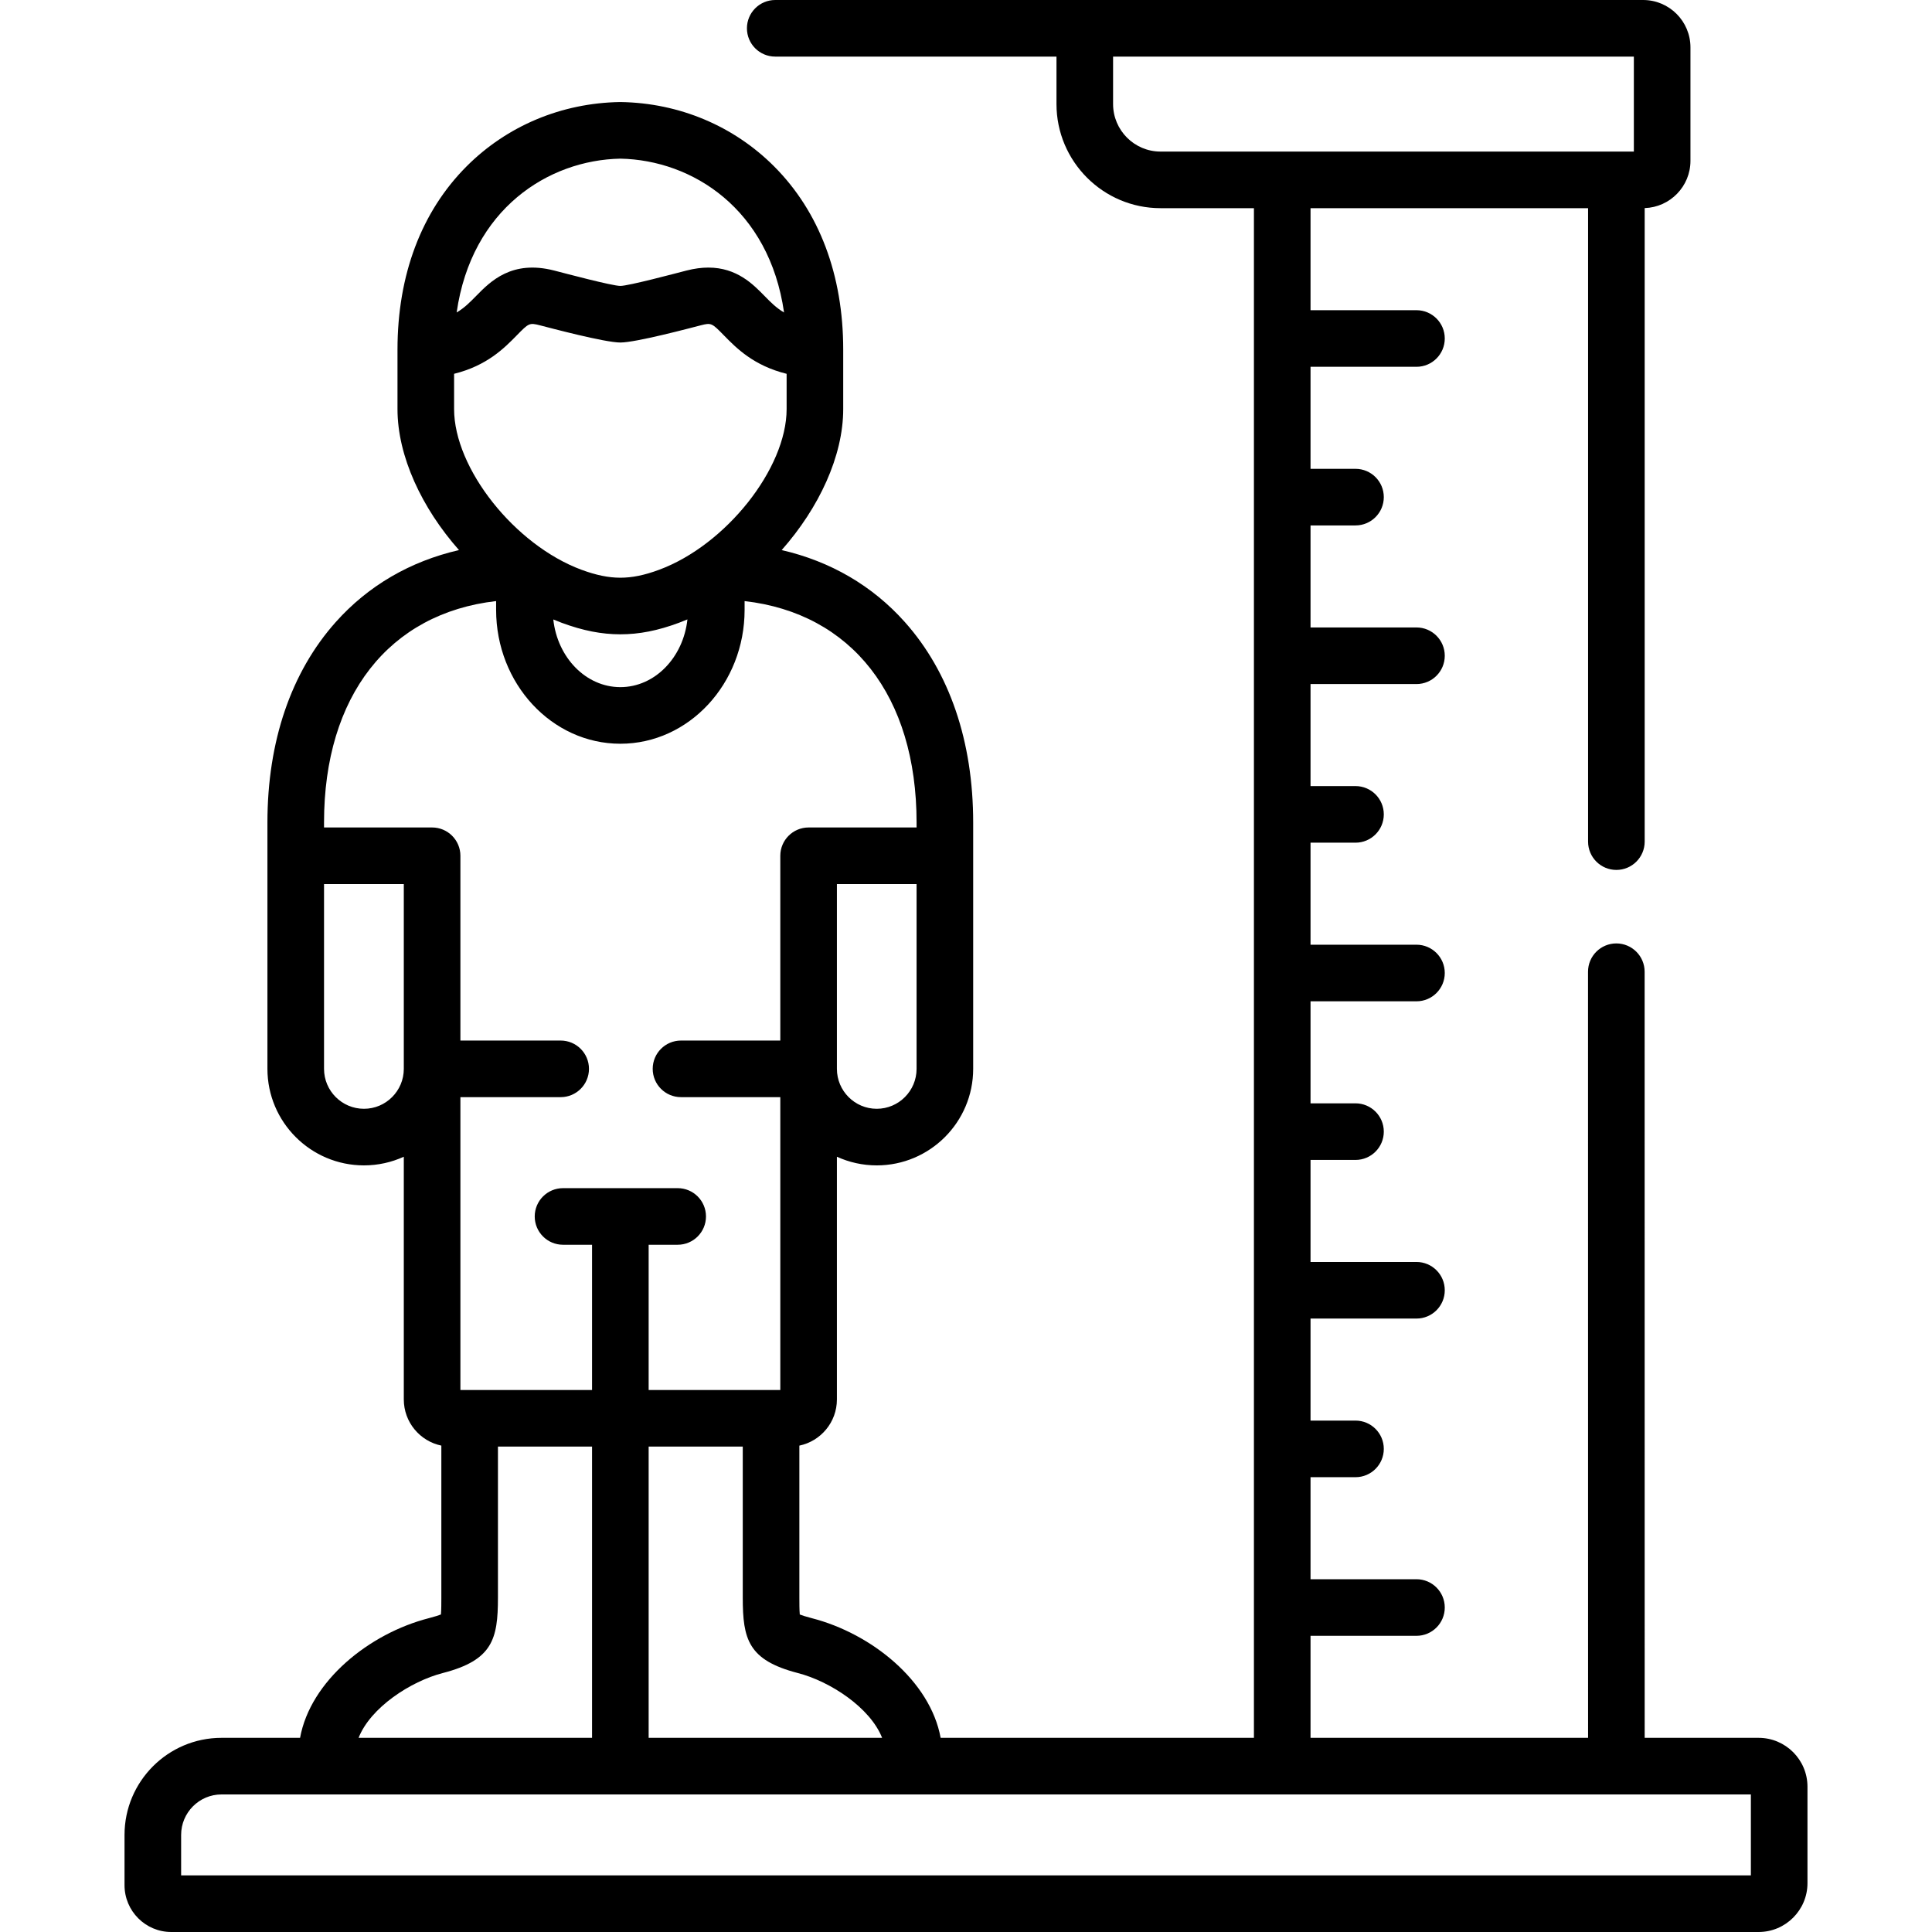
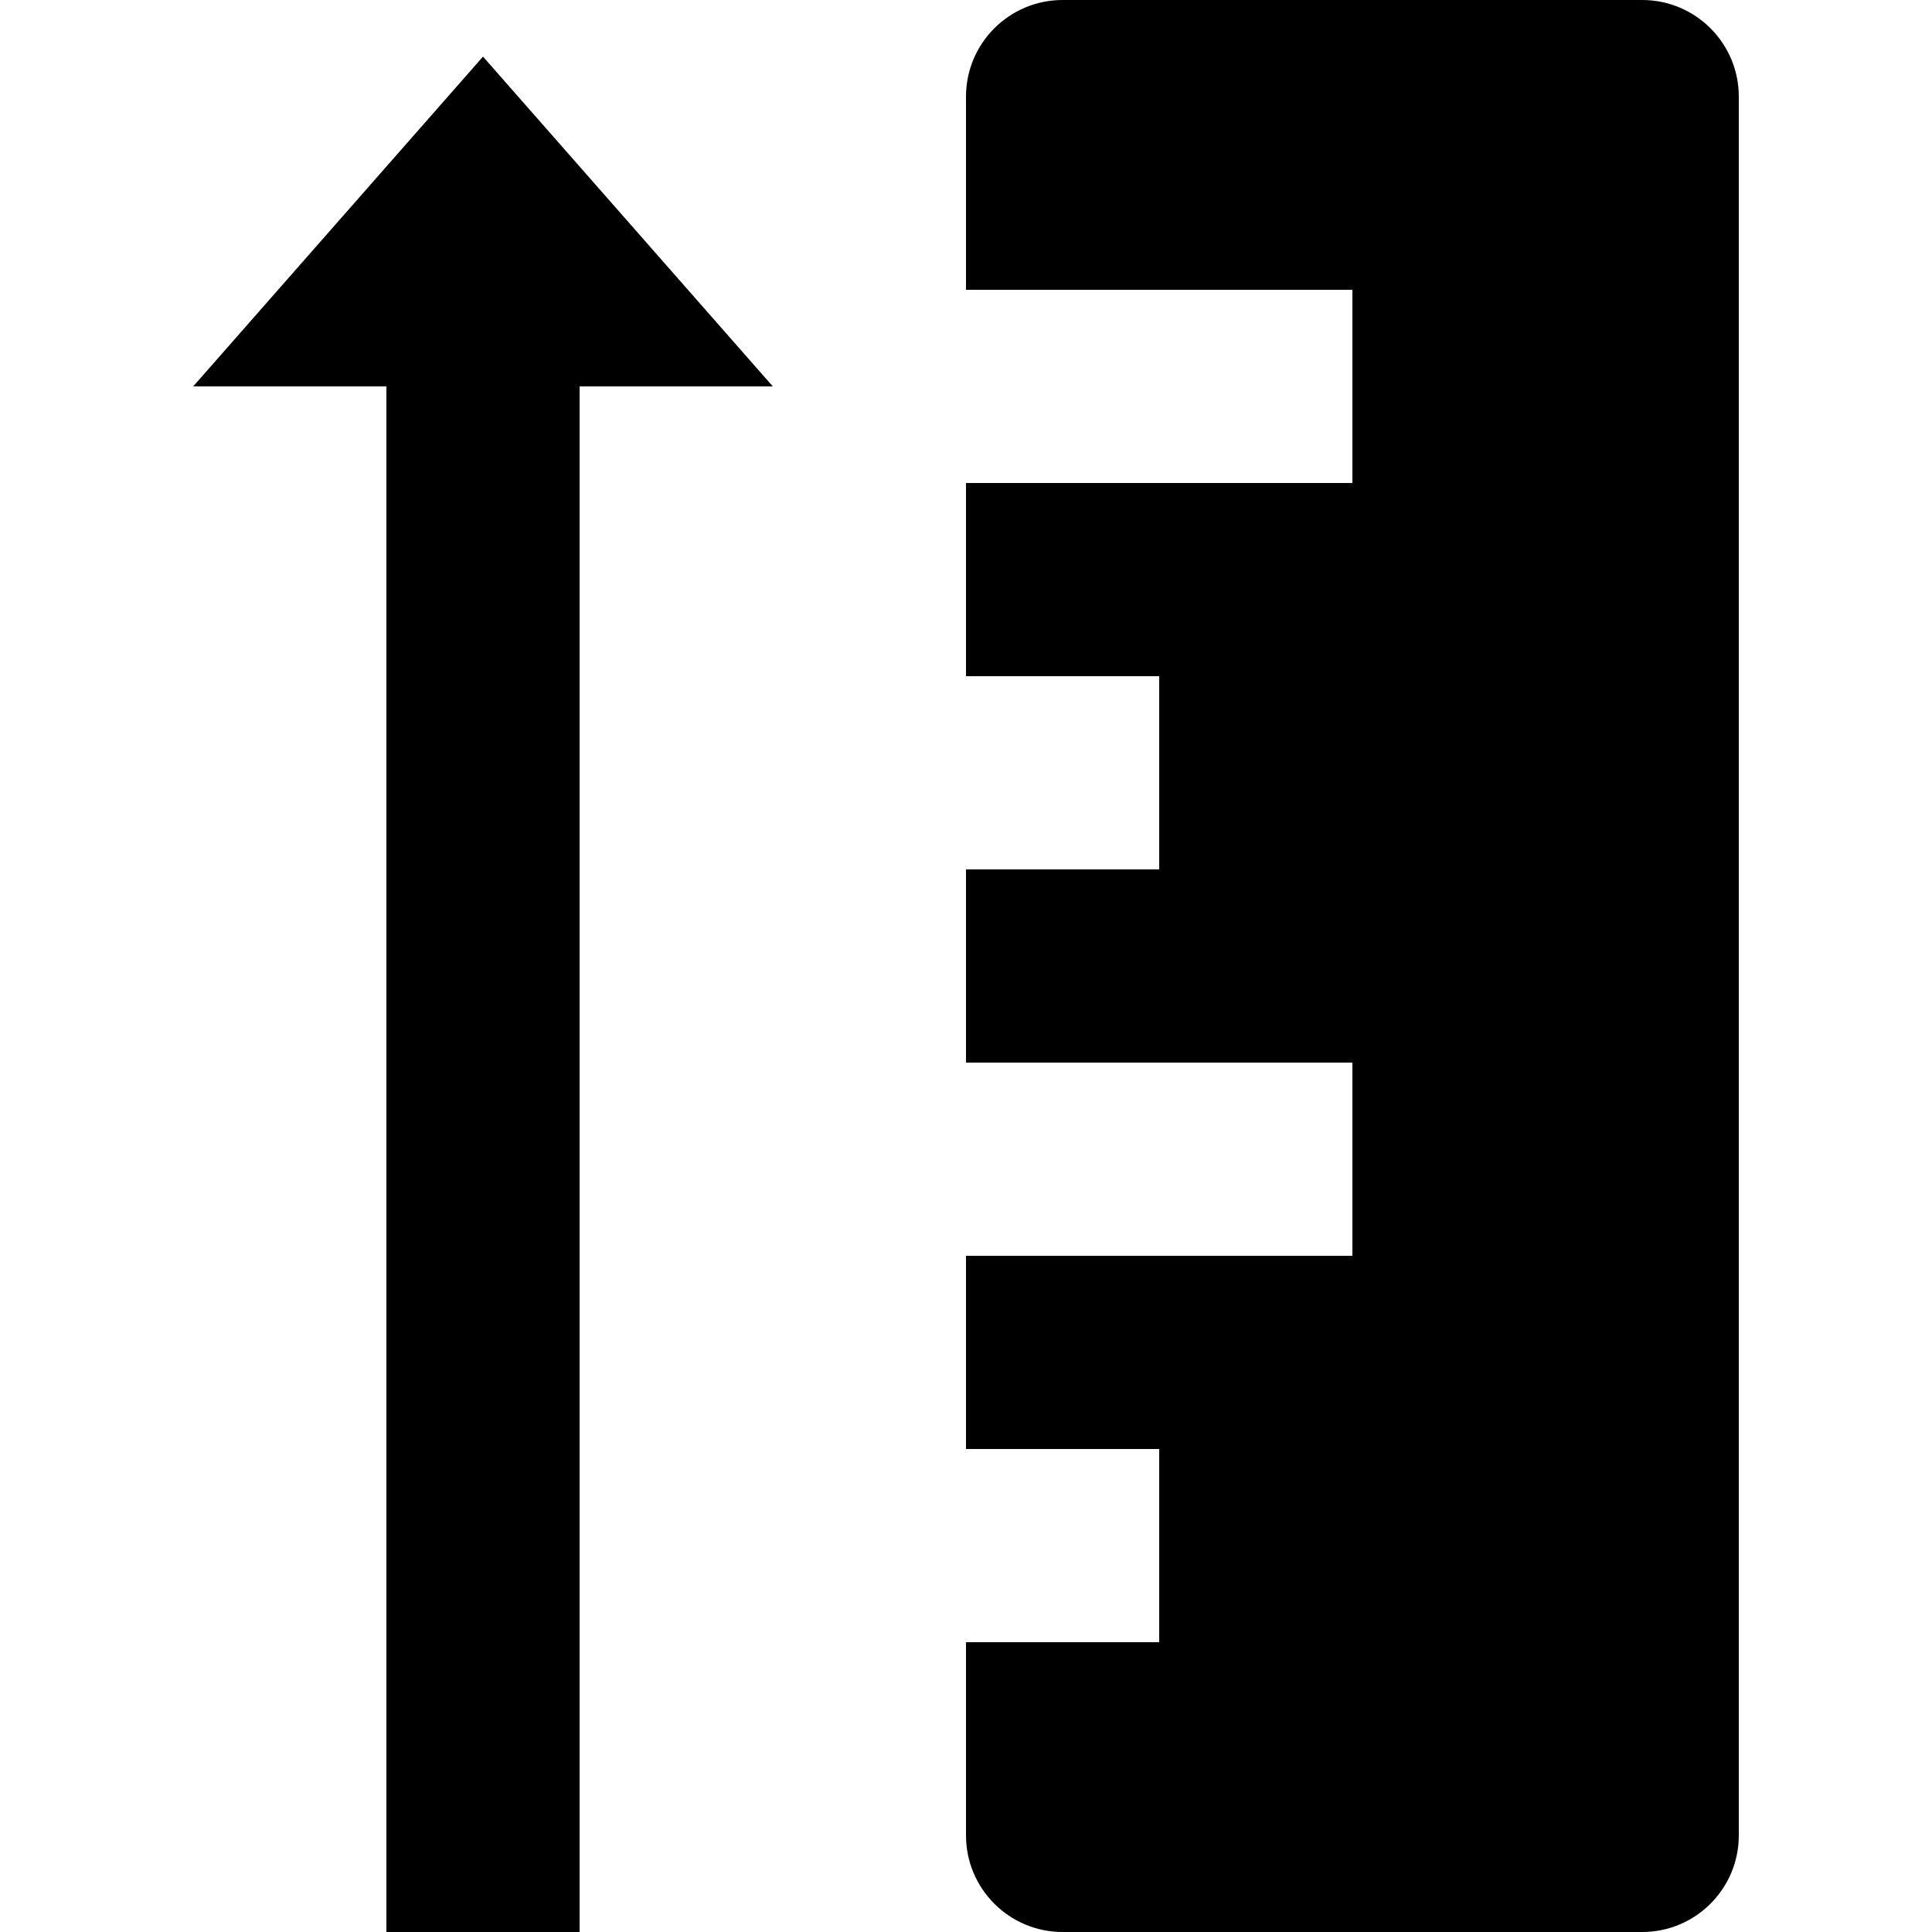
- <svg xmlns="http://www.w3.org/2000/svg" id="Capa_1" enable-background="new 0 0 512 512" height="512" viewBox="0 0 512 512" width="512">
+ <svg xmlns="http://www.w3.org/2000/svg" version="1.1" viewBox="0 0 20 20" enable-background="new 0 0 20 20">
  <g>
-     <path d="m466.057 460.546h-30.2l-.014-203.029c0-4.143-3.358-7.5-7.5-7.5s-7.5 3.357-7.5 7.5l.014 203.029h-73.552v-27.037h28.074c4.142 0 7.5-3.357 7.5-7.5s-3.358-7.5-7.5-7.5h-28.074v-27.038h11.917c4.142 0 7.5-3.357 7.5-7.5s-3.358-7.5-7.5-7.5h-11.917v-27.038h28.074c4.142 0 7.5-3.357 7.5-7.5s-3.358-7.5-7.5-7.5h-28.074v-27.038h11.917c4.142 0 7.5-3.357 7.5-7.5s-3.358-7.5-7.5-7.5h-11.917v-27.038h28.074c4.142 0 7.5-3.357 7.5-7.5s-3.358-7.5-7.5-7.5h-28.074v-27.038h11.917c4.142 0 7.5-3.357 7.5-7.5s-3.358-7.5-7.5-7.5h-11.917v-27.037h28.074c4.142 0 7.5-3.357 7.5-7.5s-3.358-7.5-7.5-7.5h-28.074v-27.038h11.917c4.142 0 7.5-3.357 7.5-7.5s-3.358-7.5-7.5-7.5h-11.917v-27.039h28.074c4.142 0 7.5-3.357 7.5-7.5s-3.358-7.5-7.5-7.5h-28.074v-27.038h73.552v167.872c0 4.143 3.358 7.5 7.5 7.5s7.5-3.357 7.5-7.5v-167.893c6.725-.221 12.132-5.747 12.132-12.525v-30.075c-.001-6.918-5.629-12.546-12.546-12.546h-229.998c-4.142 0-7.5 3.357-7.5 7.5s3.358 7.5 7.5 7.5h74.533v12.569c0 15.218 12.367 27.598 27.569 27.598h24.757v405.379h-83.027c-2.745-15.071-18.319-27.644-34.123-31.705-1.694-.44-2.66-.767-3.203-.982-.111-1.147-.111-3.151-.111-4.458v-40.298c5.672-1.177 9.949-6.212 9.949-12.228v-64.328c3.22 1.469 6.793 2.294 10.556 2.294 14.092 0 25.557-11.478 25.557-25.585v-56.466-8.816c0-21.463-6.257-39.826-18.094-53.105-8.613-9.662-19.721-16.107-32.658-19.092 9.878-11.157 16.311-24.901 16.311-37.362v-15.762c0-19.765-6.332-36.555-18.31-48.556-10.722-10.742-25.15-16.799-40.627-17.054-.082-.002-.165-.002-.247 0-15.487.255-29.92 6.312-40.639 17.055-11.971 11.997-18.298 28.787-18.298 48.555v15.761c0 12.463 6.427 26.205 16.298 37.362-12.942 2.985-24.054 9.429-32.669 19.09-11.84 13.278-18.098 31.642-18.098 53.106v8.816 56.466c0 14.107 11.477 25.585 25.584 25.585 3.764 0 7.336-.825 10.557-2.294v64.328c0 6.017 4.277 11.052 9.949 12.228v40.299c0 1.305 0 3.306-.111 4.452-.544.217-1.513.543-3.213.983-15.809 4.062-31.375 16.636-34.115 31.71h-20.823c-14.17 0-25.698 11.541-25.698 25.728v13.322c0 6.84 5.552 12.404 12.375 12.404h420.68c7.136 0 12.942-5.806 12.942-12.942v-25.568c.001-7.136-5.805-12.943-12.941-12.943zm-171.079-432.977v-12.569h138.01v25.167h-125.441c-6.931 0-12.569-5.651-12.569-12.598zm-61.208 432.977h-61.87v-77.183h24.939v40.037c0 10.999 1.435 16.554 14.562 19.963 8.581 2.206 19.207 9.166 22.369 17.183zm9.132-177.291c0 5.837-4.736 10.585-10.557 10.585s-10.556-4.748-10.556-10.585v-48.966h21.113zm-78.502-241.211c19.092.37 39.453 13.32 43.383 40.767-2.062-1.2-3.572-2.743-5.191-4.397-3.042-3.106-7.344-7.502-14.867-7.502-1.751 0-3.677.238-5.803.787-2.703.694-15.361 4.072-17.522 4.072-2.16 0-14.818-3.378-17.515-4.071-11.262-2.9-16.935 2.886-20.689 6.716-1.617 1.65-3.125 3.188-5.178 4.388 3.935-27.441 24.293-40.391 43.382-40.76zm-44.06 66.37v-9.351c8.741-2.168 13.327-6.84 16.57-10.149 3.234-3.301 3.359-3.429 6.236-2.688 2.651.682 17.127 4.545 21.255 4.545s18.604-3.863 21.262-4.546c2.863-.741 2.989-.61 6.211 2.682 3.243 3.313 7.83 7.991 16.588 10.159v9.349c0 15.729-16.096 36.022-33.777 42.577-3.869 1.438-7.137 2.108-10.284 2.108-3.142 0-6.423-.672-10.318-2.111-17.661-6.548-33.743-26.84-33.743-42.575zm61.835 55.738c-1.097 10.099-8.642 17.946-17.774 17.946-9.128 0-16.67-7.841-17.772-17.933.745.313 1.494.611 2.247.89 5.619 2.076 10.553 3.044 15.525 3.044 4.988 0 9.917-.969 15.504-3.047.761-.281 1.517-.583 2.27-.9zm-50.7-4.86v2.328c0 19.562 14.771 35.479 32.926 35.479 18.156 0 32.926-15.916 32.926-35.479v-2.327c28.309 3.24 45.575 25.092 45.575 58.68v1.316h-28.613c-4.142 0-7.5 3.357-7.5 7.5v48.966h-26.316c-4.142 0-7.5 3.357-7.5 7.5s3.358 7.5 7.5 7.5h26.316v77.608h-34.889v-38.49h7.693c4.142 0 7.5-3.357 7.5-7.5s-3.358-7.5-7.5-7.5h-30.386c-4.142 0-7.5 3.357-7.5 7.5s3.358 7.5 7.5 7.5h7.693v38.49h-34.888v-77.608h26.571c4.142 0 7.5-3.357 7.5-7.5s-3.358-7.5-7.5-7.5h-26.571v-48.966c0-4.143-3.358-7.5-7.5-7.5h-28.641v-1.316c0-33.589 17.277-55.442 45.604-58.681zm-35.019 134.548c-5.836 0-10.584-4.748-10.584-10.585v-48.966h21.141v48.966c-.001 5.837-4.737 10.585-10.557 10.585zm20.927 149.52c13.14-3.401 14.578-8.957 14.578-19.96v-40.037h24.939v77.183h-61.872c3.157-8.02 13.774-14.98 22.355-17.186zm346.616 53.64h-415.998v-10.727c0-5.915 4.799-10.728 10.698-10.728h405.3z" />
+     <path d="m10,1v2h4v2h-4v2h2v2h-2v2h4v2h-4v2h2v2h-2v2c0,0.552 0.448,1 1,1h6c0.552,0 1-0.448 1-1v-18c0-0.552-0.448-1-1-1h-6c-0.552,0-1,0.448-1,1z" />
+     <polygon points="2,4 5,0.586 8,4 6,4 6,20 4,20 4,4  " />
  </g>
</svg>
